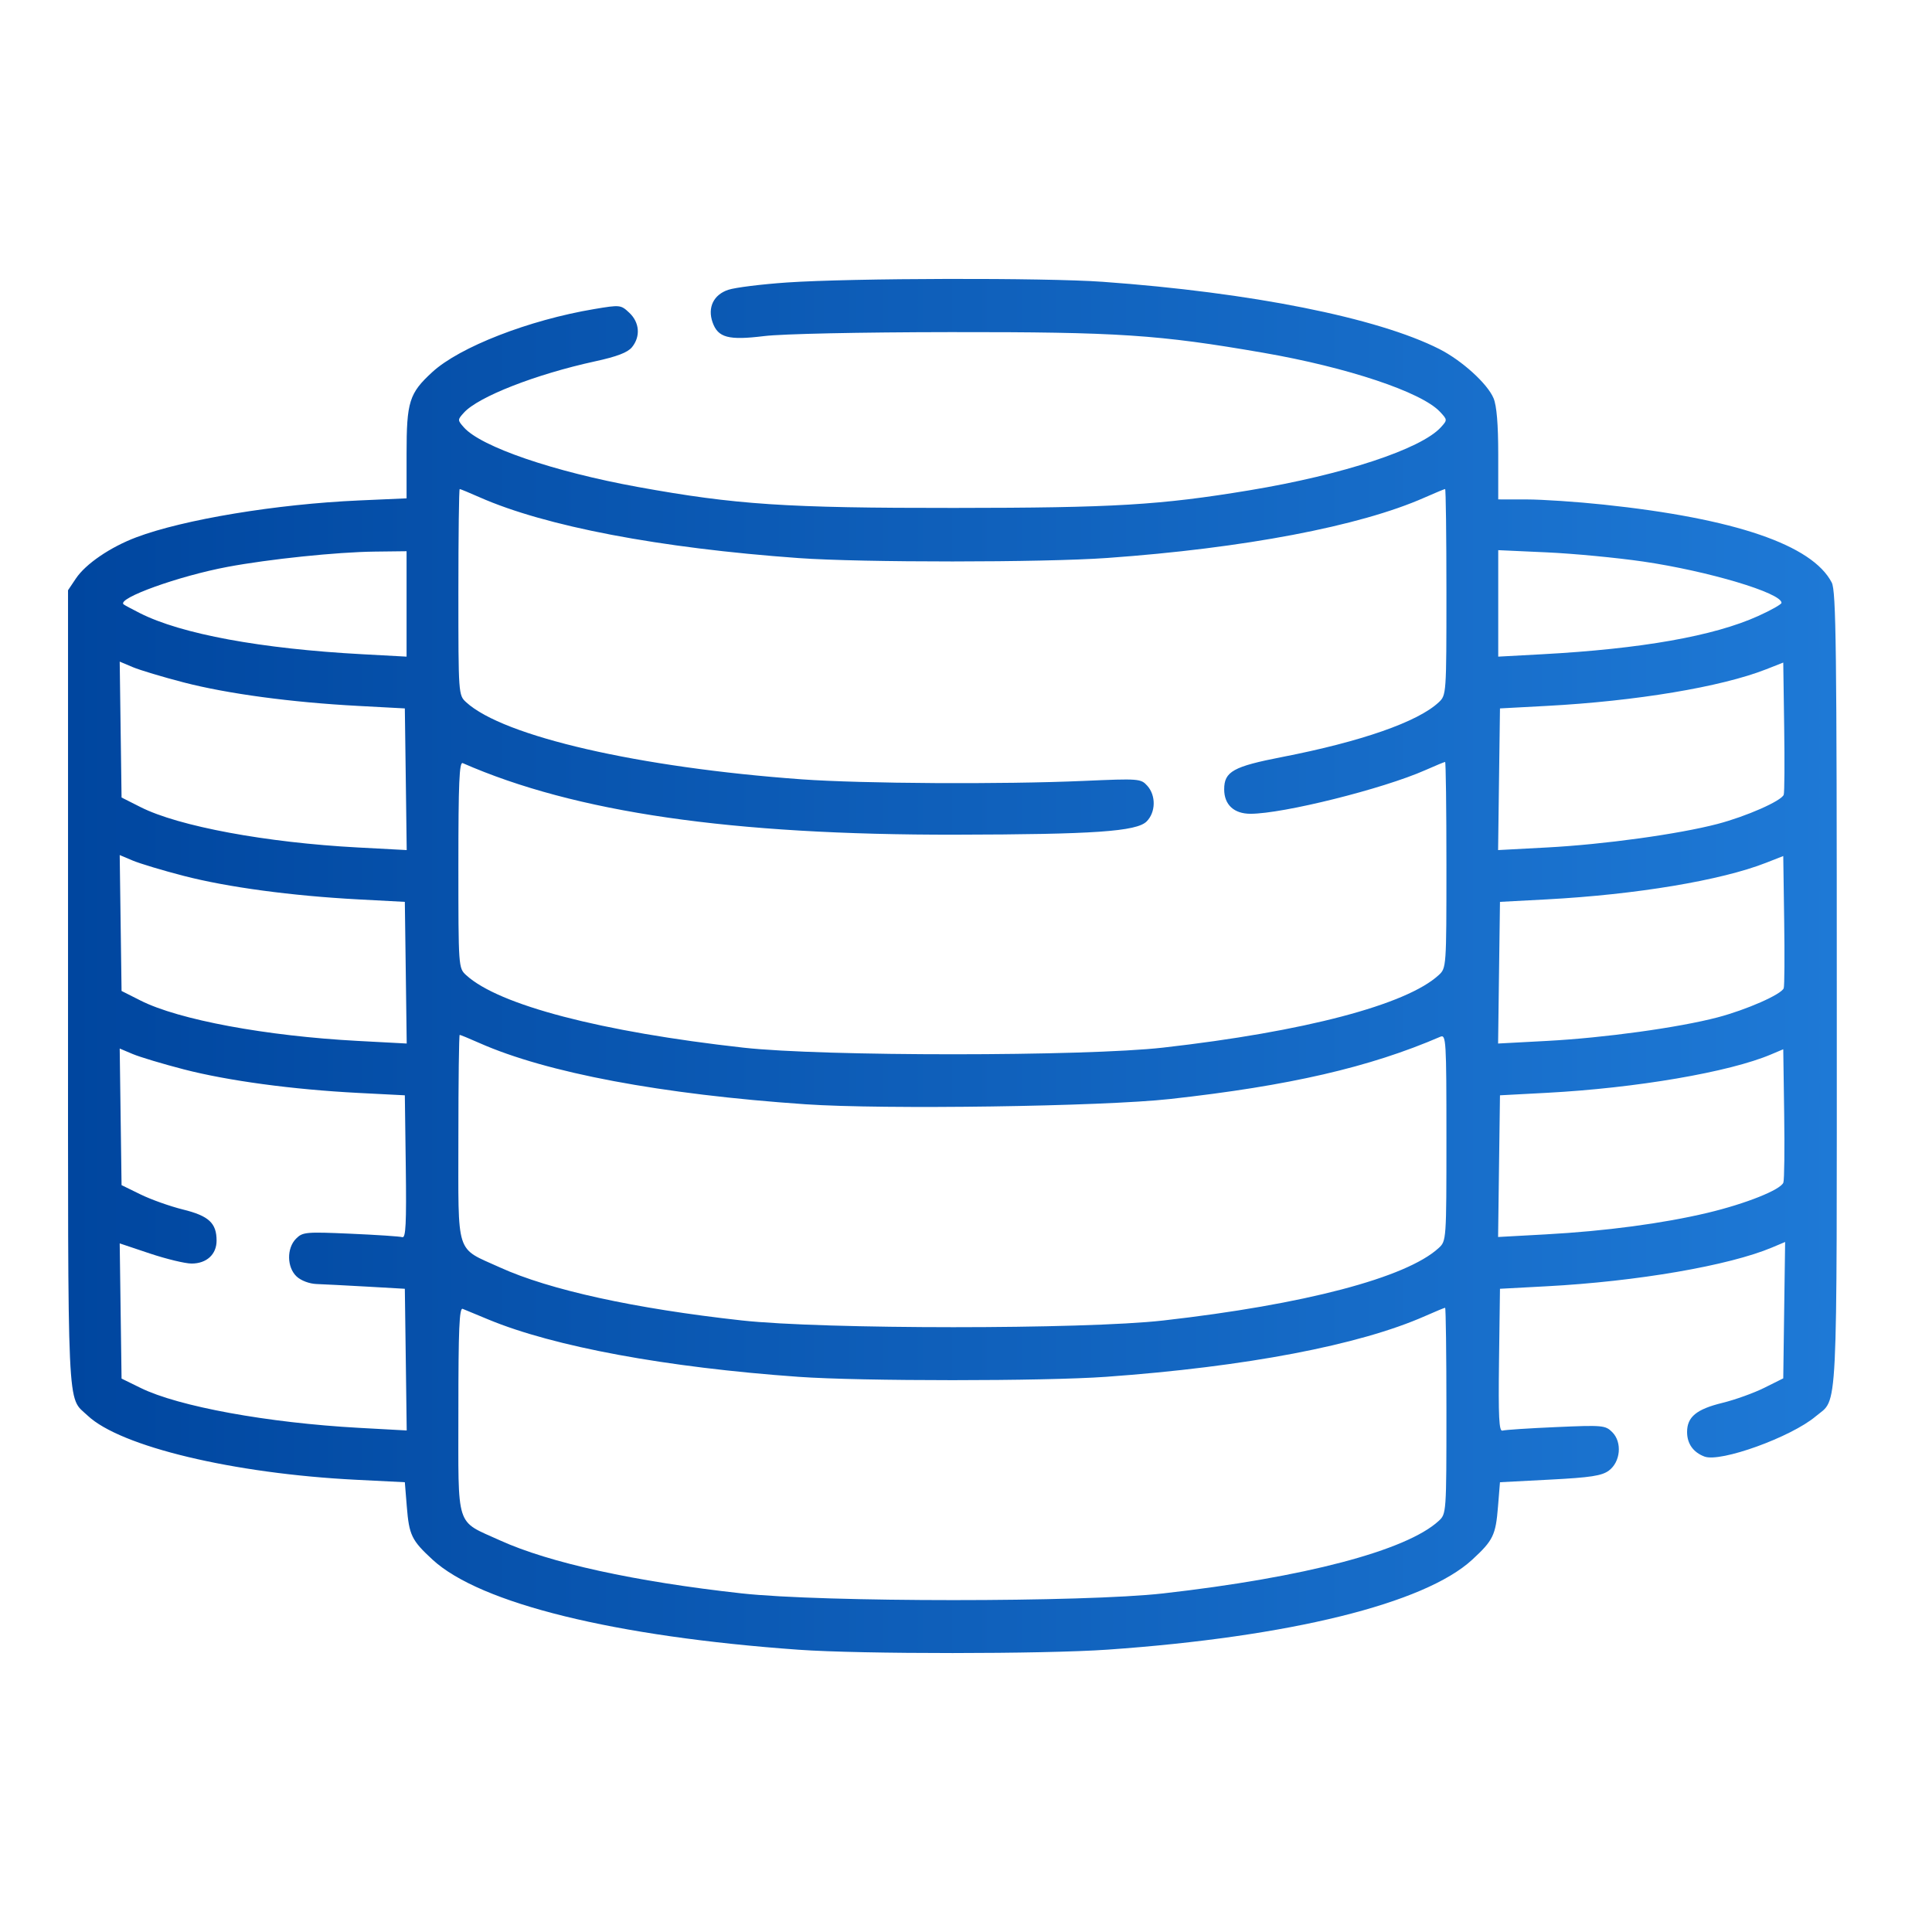
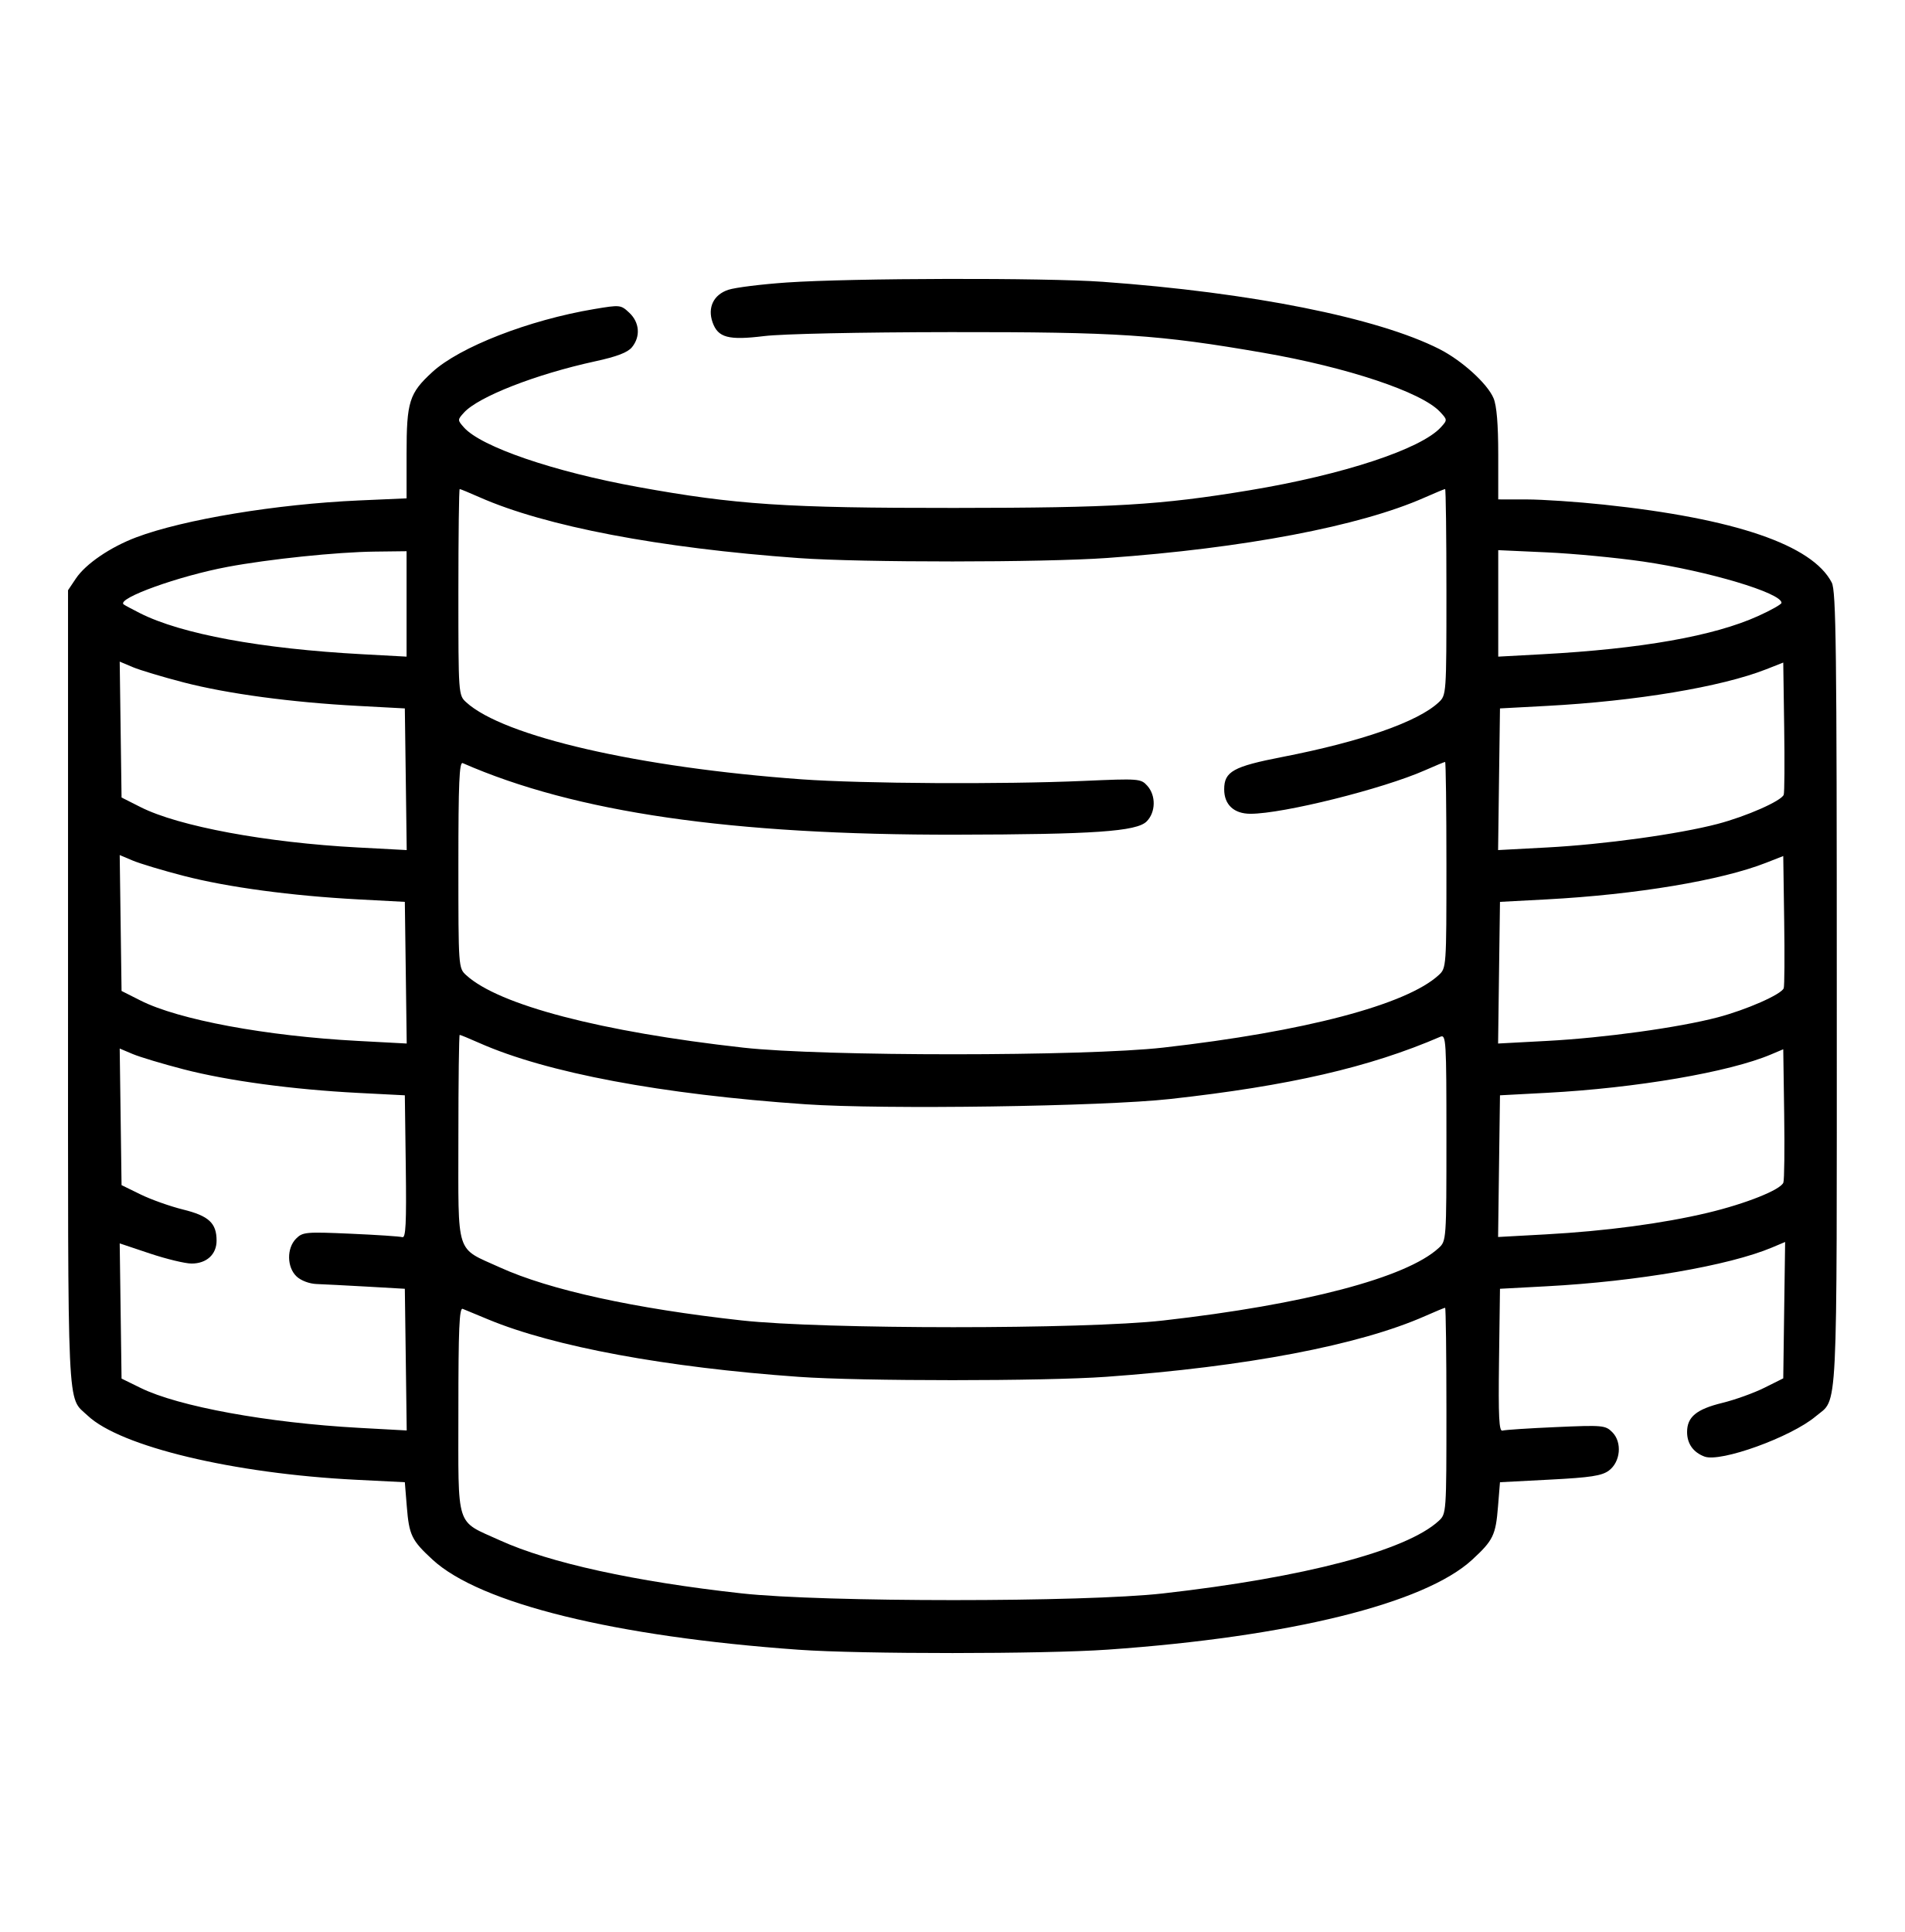
<svg xmlns="http://www.w3.org/2000/svg" width="70" height="71" viewBox="0 0 70 71" fill="none">
  <path fill-rule="evenodd" clip-rule="evenodd" d="M28.923 10.381C27.989 10.445 27.019 10.566 26.767 10.649C26.224 10.827 25.994 11.3 26.186 11.846C26.385 12.41 26.769 12.512 28.081 12.351C28.753 12.269 31.574 12.209 34.936 12.205C41.1 12.199 42.571 12.297 46.425 12.964C49.517 13.5 52.234 14.407 52.913 15.129C53.192 15.426 53.193 15.434 52.953 15.699C52.227 16.502 49.353 17.449 45.917 18.018C42.632 18.562 40.942 18.663 35.063 18.666C28.882 18.671 27.036 18.548 23.447 17.897C20.35 17.335 17.68 16.421 17.048 15.707C16.81 15.438 16.81 15.428 17.048 15.165C17.575 14.581 19.685 13.755 21.86 13.281C22.675 13.104 23.066 12.954 23.225 12.759C23.544 12.366 23.504 11.849 23.127 11.495C22.813 11.2 22.79 11.198 21.831 11.359C19.434 11.761 16.889 12.753 15.887 13.673C15.037 14.454 14.941 14.759 14.941 16.679V18.314L13.195 18.391C10.162 18.525 6.748 19.09 5.008 19.746C4.053 20.106 3.148 20.723 2.789 21.26L2.5 21.691V36.342C2.5 52.296 2.454 51.295 3.218 52.02C4.423 53.161 8.575 54.155 13.085 54.381L14.877 54.471L14.949 55.36C15.034 56.418 15.124 56.605 15.897 57.318C17.644 58.927 22.592 60.145 29.35 60.627C31.651 60.791 38.35 60.789 40.712 60.623C47.395 60.155 52.352 58.931 54.102 57.318C54.875 56.605 54.965 56.418 55.05 55.36L55.122 54.471L56.962 54.375C58.45 54.298 58.864 54.234 59.121 54.045C59.553 53.726 59.619 53.002 59.249 52.632C58.996 52.378 58.897 52.369 57.179 52.445C56.187 52.488 55.303 52.546 55.214 52.574C55.087 52.614 55.06 52.074 55.087 49.993L55.122 47.362L56.836 47.27C60.158 47.094 63.539 46.511 65.122 45.844L65.601 45.642L65.566 48.148L65.532 50.654L64.838 51C64.456 51.191 63.761 51.441 63.292 51.556C62.342 51.788 61.998 52.072 61.998 52.625C61.998 53.054 62.222 53.371 62.637 53.528C63.224 53.751 65.818 52.814 66.724 52.051C67.553 51.353 67.499 52.432 67.499 36.38C67.499 23.799 67.474 21.718 67.314 21.409C66.598 20.025 63.756 19.054 58.93 18.544C57.953 18.44 56.682 18.355 56.105 18.354L55.058 18.353V16.698C55.058 15.594 55.001 14.908 54.886 14.635C54.661 14.098 53.723 13.248 52.894 12.827C50.623 11.676 45.974 10.748 40.522 10.356C38.389 10.203 31.294 10.219 28.923 10.381ZM17.624 18.274C20.038 19.342 24.237 20.142 29.35 20.509C31.675 20.676 38.321 20.674 40.689 20.505C45.707 20.148 49.973 19.337 52.342 18.289C52.736 18.115 53.08 17.972 53.106 17.972C53.132 17.972 53.154 19.676 53.154 21.759C53.154 25.521 53.152 25.547 52.868 25.812C52.104 26.527 50.025 27.253 47.124 27.818C45.318 28.169 44.987 28.354 44.987 29.008C44.987 29.572 45.346 29.906 45.953 29.906C47.154 29.906 50.822 28.991 52.376 28.303C52.751 28.137 53.08 28.001 53.106 28.001C53.132 28.001 53.154 29.705 53.154 31.788C53.154 35.552 53.152 35.576 52.868 35.836C51.68 36.926 47.932 37.912 42.744 38.499C39.865 38.825 30.229 38.826 27.319 38.501C22.084 37.917 18.328 36.935 17.131 35.836C16.847 35.576 16.845 35.553 16.845 31.774C16.845 28.782 16.879 27.989 17.004 28.044C21.138 29.856 26.871 30.689 35.127 30.674C40.2 30.665 41.769 30.556 42.137 30.188C42.473 29.851 42.485 29.236 42.162 28.877C41.925 28.614 41.859 28.609 39.824 28.698C36.85 28.829 31.679 28.799 29.461 28.64C23.481 28.208 18.501 27.064 17.131 25.807C16.847 25.546 16.845 25.523 16.845 21.759C16.845 19.676 16.867 17.972 16.893 17.972C16.919 17.972 17.248 18.108 17.624 18.274ZM14.941 22.194V24.131L13.322 24.043C9.591 23.842 6.665 23.302 5.142 22.533C4.841 22.381 4.57 22.235 4.54 22.208C4.296 21.986 6.57 21.168 8.364 20.832C9.892 20.546 12.375 20.288 13.767 20.271L14.941 20.257V22.194ZM60.387 20.637C62.773 20.986 65.468 21.79 65.468 22.154C65.468 22.207 65.083 22.425 64.611 22.638C62.984 23.375 60.318 23.846 56.677 24.043L55.058 24.131V22.174V20.218L56.84 20.299C57.821 20.343 59.417 20.496 60.387 20.637ZM6.752 25.079C8.363 25.496 10.71 25.812 13.164 25.942L14.877 26.034L14.912 28.637L14.946 31.24L13.147 31.144C9.781 30.965 6.561 30.367 5.166 29.661L4.467 29.308L4.433 26.811L4.399 24.314L4.877 24.516C5.141 24.627 5.984 24.88 6.752 25.079ZM65.549 29.207C65.462 29.435 64.175 30.002 63.115 30.28C61.681 30.655 58.946 31.033 56.852 31.144L55.053 31.24L55.087 28.637L55.122 26.034L56.836 25.942C60.122 25.767 63.251 25.245 64.902 24.597L65.532 24.349L65.566 26.711C65.585 28.01 65.578 29.133 65.549 29.207ZM6.752 32.188C8.363 32.605 10.71 32.921 13.164 33.052L14.877 33.143L14.912 35.746L14.946 38.349L13.147 38.253C9.781 38.075 6.561 37.476 5.166 36.77L4.467 36.417L4.433 33.92L4.399 31.423L4.877 31.625C5.141 31.736 5.984 31.99 6.752 32.188ZM65.549 36.317C65.462 36.545 64.175 37.111 63.115 37.389C61.681 37.765 58.946 38.142 56.852 38.253L55.053 38.349L55.087 35.746L55.122 33.143L56.836 33.052C60.122 32.877 63.251 32.355 64.902 31.706L65.532 31.459L65.566 33.82C65.585 35.119 65.578 36.242 65.549 36.317ZM17.624 38.333C20.098 39.427 24.306 40.217 29.595 40.581C32.475 40.779 40.513 40.663 42.998 40.388C47.377 39.904 50.331 39.223 52.932 38.099C53.141 38.009 53.154 38.232 53.154 41.803C53.154 45.582 53.152 45.605 52.868 45.865C51.68 46.956 47.932 47.941 42.744 48.528C39.84 48.857 30.238 48.855 27.255 48.525C23.314 48.09 20.188 47.404 18.371 46.577C16.721 45.826 16.845 46.214 16.845 41.817C16.845 39.734 16.867 38.031 16.893 38.031C16.919 38.031 17.248 38.166 17.624 38.333ZM6.752 39.298C8.382 39.719 10.748 40.039 13.164 40.164L14.877 40.252L14.912 42.883C14.939 44.965 14.912 45.504 14.785 45.465C14.696 45.437 13.839 45.38 12.881 45.338C11.245 45.266 11.123 45.276 10.882 45.518C10.529 45.87 10.54 46.575 10.902 46.912C11.063 47.062 11.371 47.178 11.632 47.187C11.881 47.196 12.713 47.239 13.481 47.282L14.877 47.362L14.912 49.965L14.946 52.569L13.198 52.473C9.836 52.288 6.557 51.689 5.166 51.005L4.467 50.662L4.433 48.178L4.399 45.694L5.506 46.065C6.115 46.268 6.805 46.435 7.04 46.435C7.592 46.435 7.959 46.099 7.959 45.593C7.959 44.947 7.674 44.683 6.724 44.449C6.251 44.332 5.55 44.083 5.166 43.895L4.467 43.553L4.433 41.043L4.399 38.533L4.877 38.735C5.141 38.846 5.984 39.099 6.752 39.298ZM65.536 43.46C65.434 43.726 64.151 44.237 62.75 44.571C61.105 44.962 59.004 45.242 56.801 45.363L55.053 45.459L55.087 42.856L55.122 40.252L56.836 40.161C60.131 39.986 63.553 39.4 65.087 38.748L65.532 38.56L65.566 40.926C65.585 42.227 65.572 43.367 65.536 43.46ZM17.952 48.493C20.358 49.49 24.488 50.253 29.35 50.598C31.649 50.762 38.365 50.761 40.649 50.597C45.786 50.228 49.95 49.435 52.376 48.362C52.751 48.196 53.08 48.06 53.106 48.06C53.132 48.06 53.154 49.764 53.154 51.846C53.154 55.611 53.152 55.634 52.868 55.895C51.68 56.985 47.932 57.971 42.744 58.557C39.84 58.886 30.237 58.885 27.255 58.556C23.331 58.123 20.188 57.434 18.371 56.607C16.721 55.855 16.845 56.245 16.845 51.833C16.845 48.842 16.879 48.047 17.004 48.1C17.091 48.136 17.518 48.314 17.952 48.493Z" fill="url(#paint0_linear_116_17370)" />
  <defs>
    <linearGradient id="paint0_linear_116_17370" x1="2.499" y1="36.182" x2="67.5" y2="36.182" gradientUnits="userSpaceOnUse">
-       <stop stop-color="#00469F" />
-       <stop offset="1" stop-color="#1E79D6" />
+       <stop stopColor="#00469F" />
+       <stop offset="1" stopColor="#1E79D6" />
    </linearGradient>
  </defs>
</svg>
